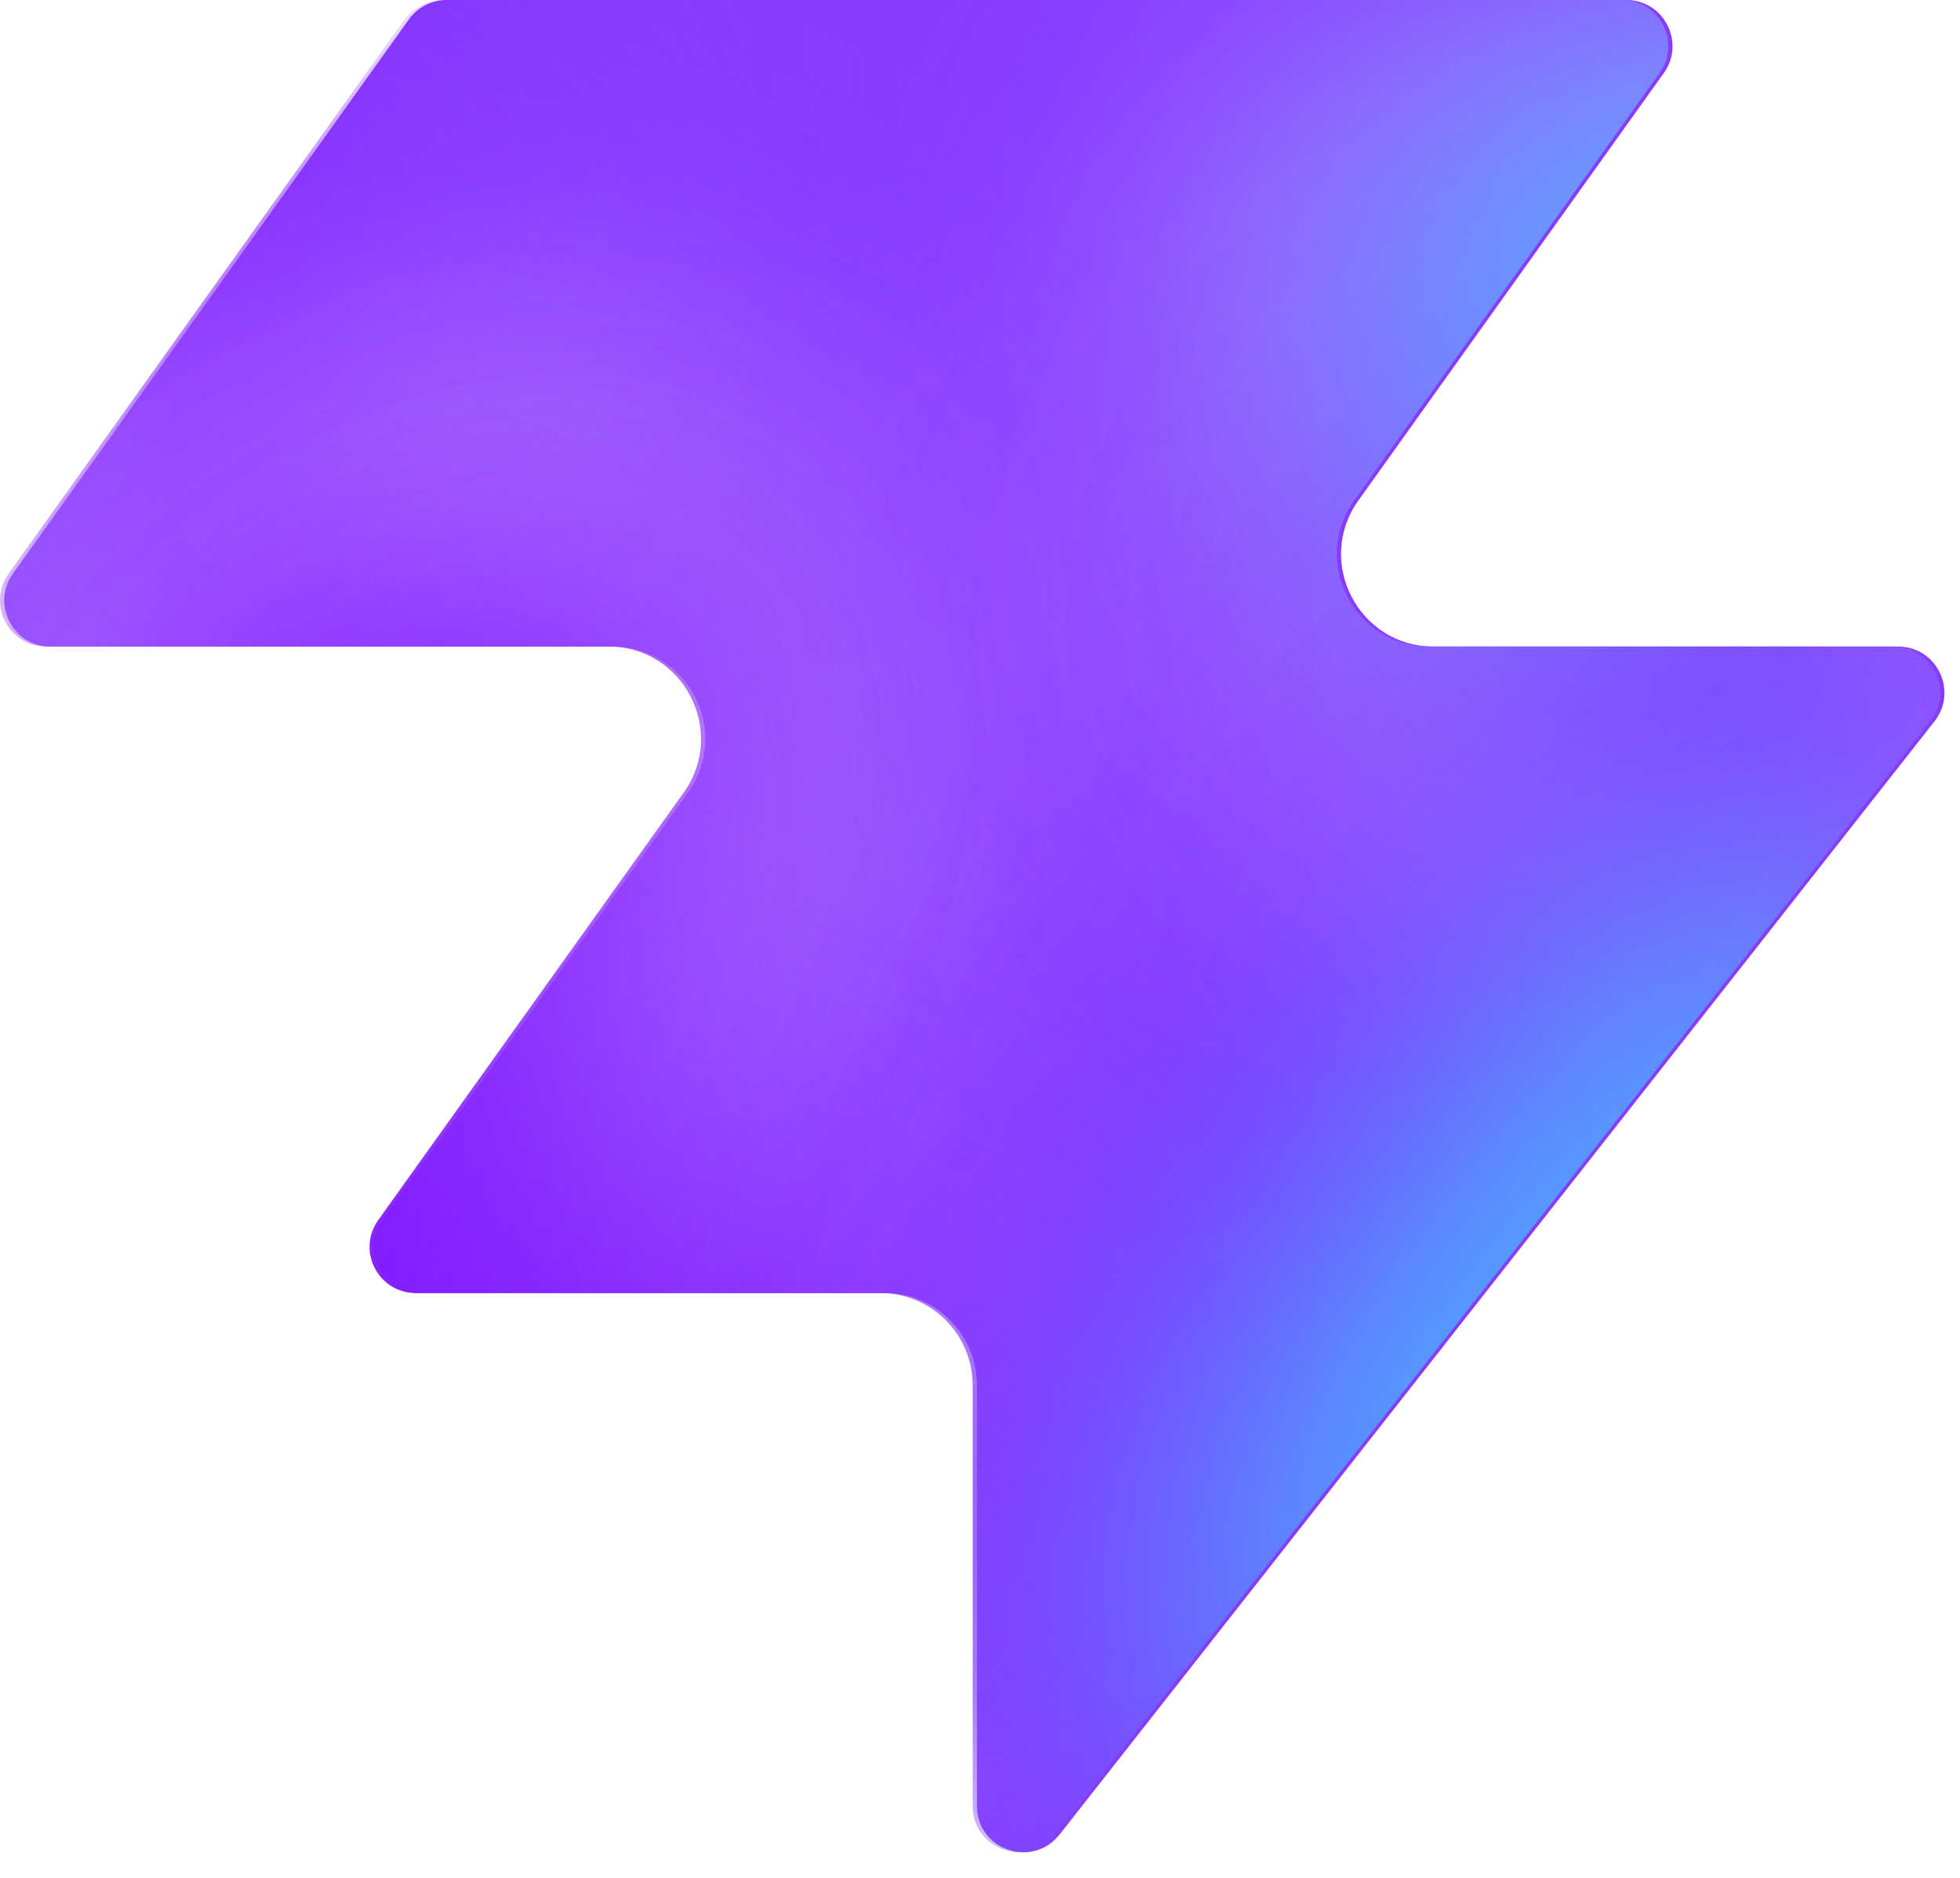
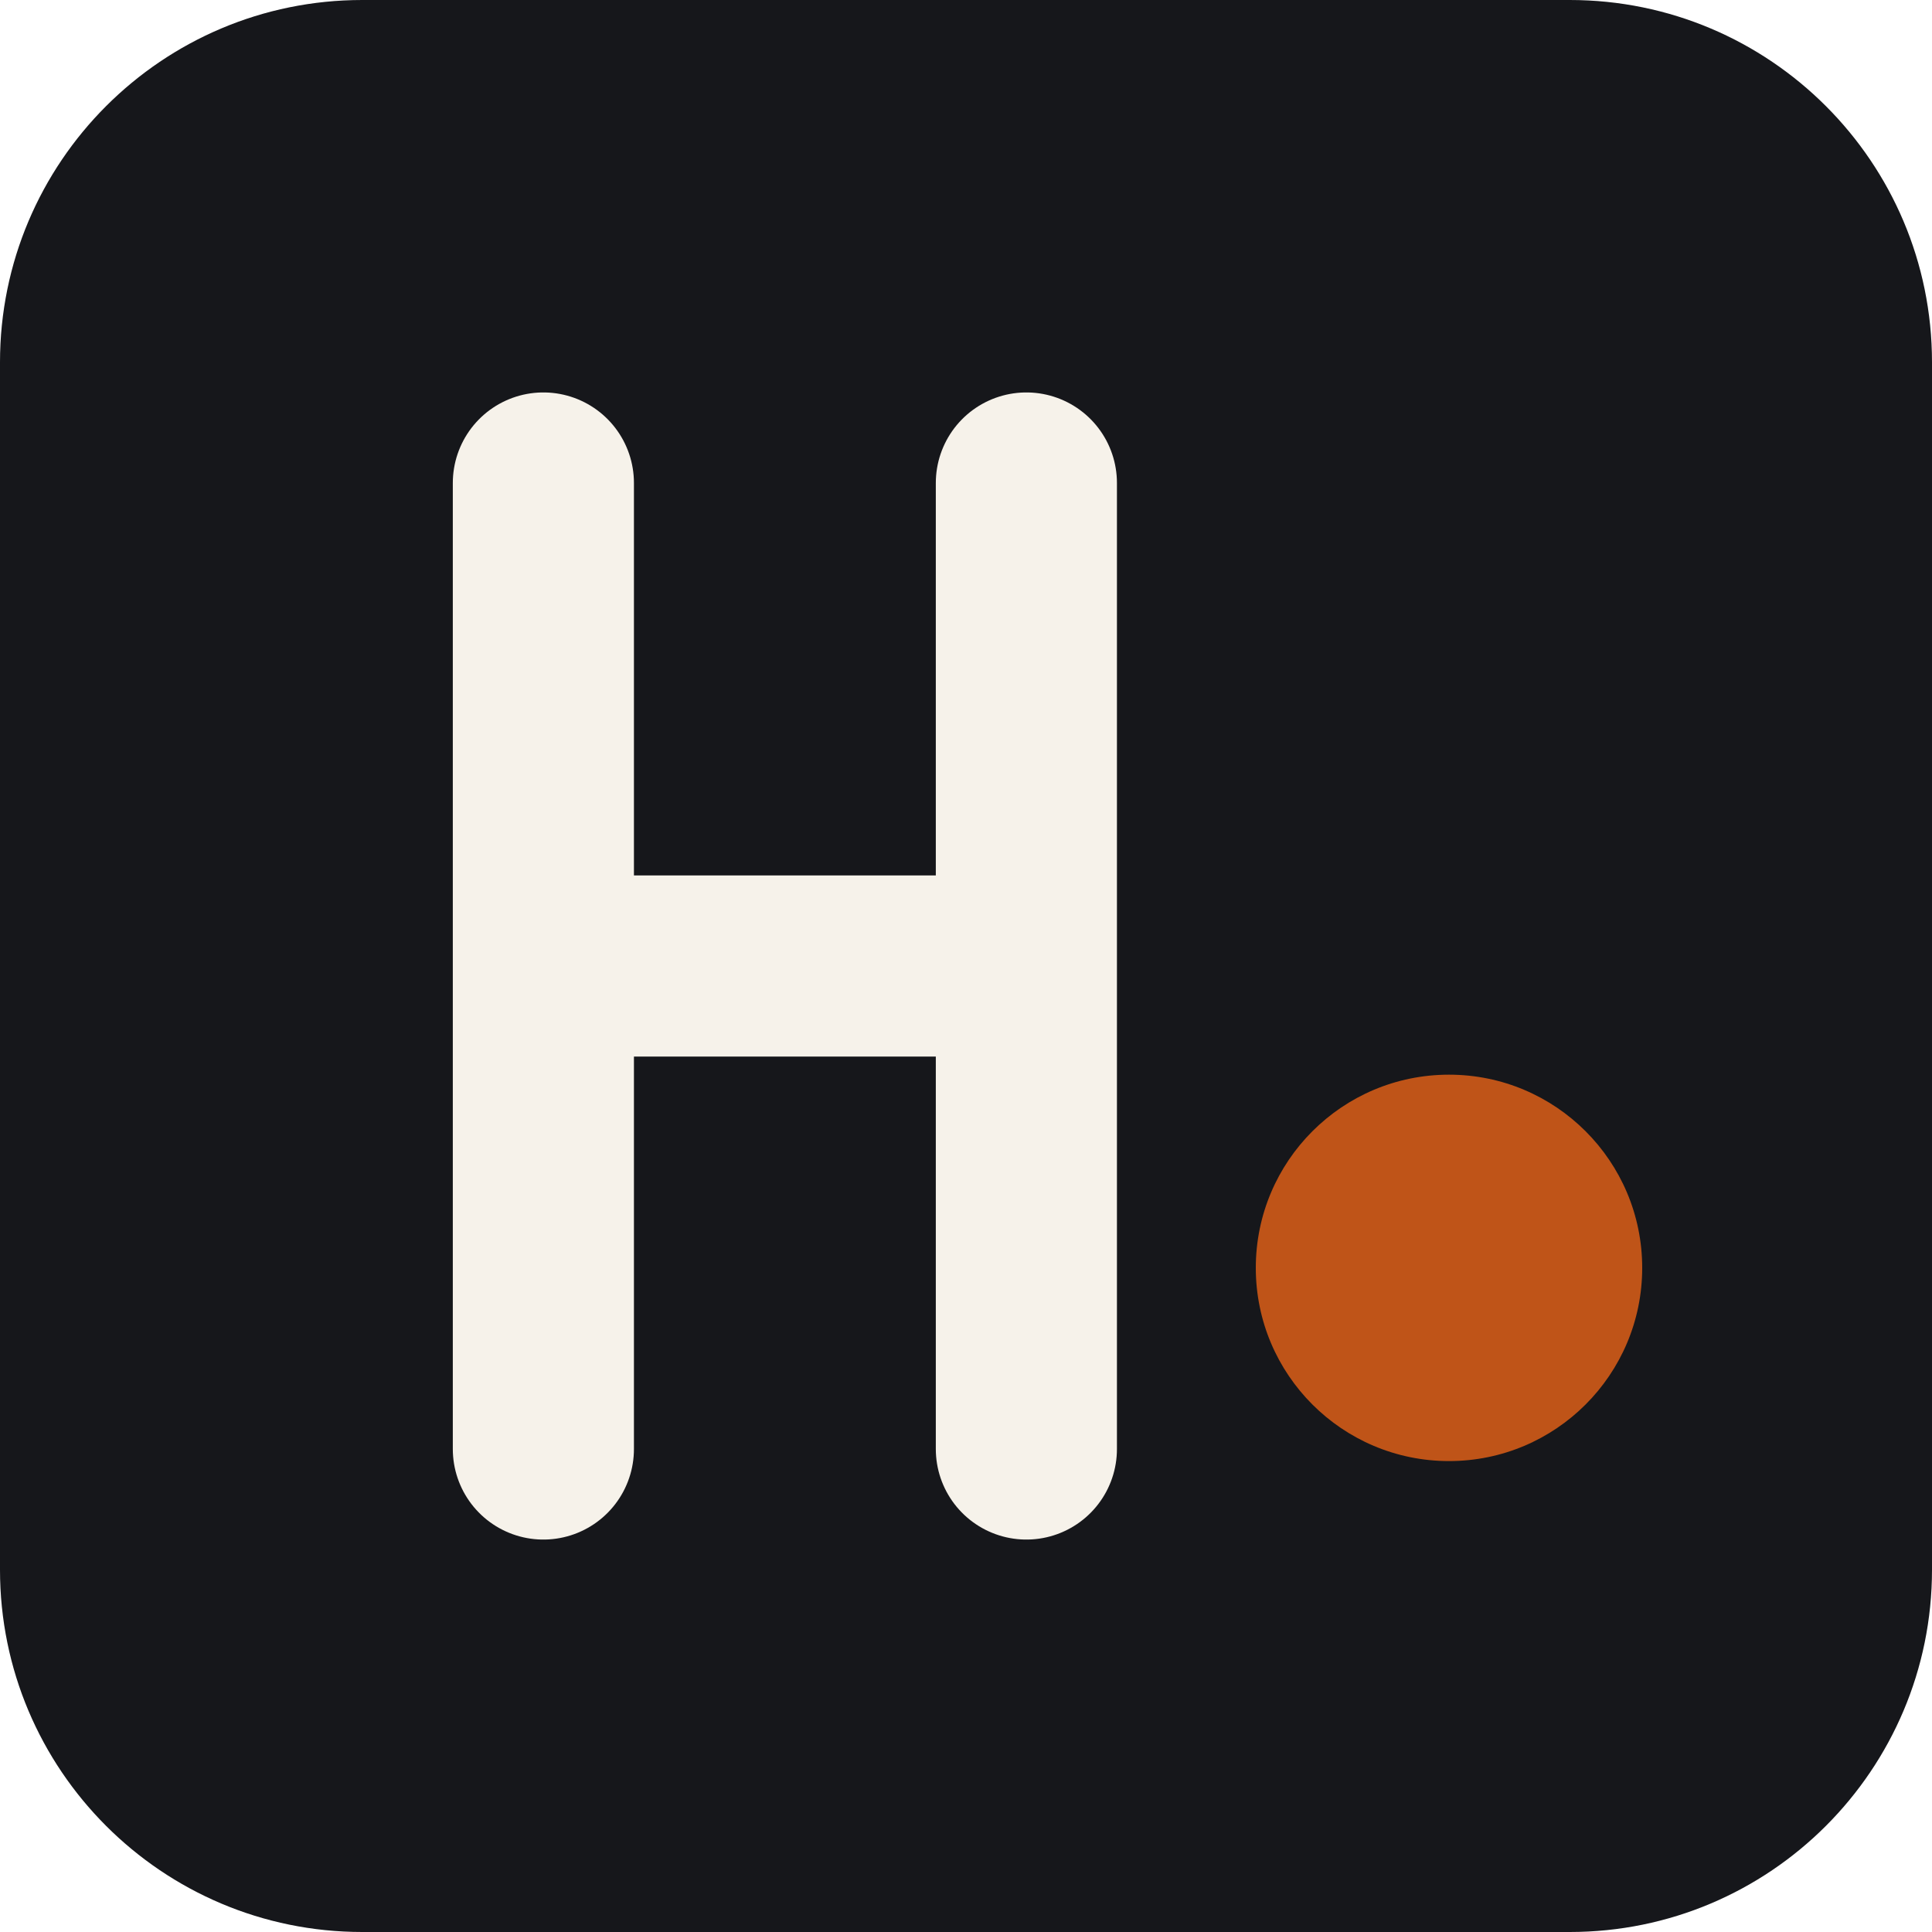
- <svg xmlns="http://www.w3.org/2000/svg" width="48" height="46" fill="none" viewBox="0 0 48 46">
-   <path fill="#863bff" d="M25.946 44.938c-.664.845-2.021.375-2.021-.698V33.937a2.26 2.26 0 0 0-2.262-2.262H10.287c-.92 0-1.456-1.04-.92-1.788l7.48-10.471c1.07-1.497 0-3.578-1.842-3.578H1.237c-.92 0-1.456-1.04-.92-1.788L10.013.474c.214-.297.556-.474.92-.474h28.894c.92 0 1.456 1.04.92 1.788l-7.48 10.471c-1.07 1.498 0 3.579 1.842 3.579h11.377c.943 0 1.473 1.088.89 1.83L25.947 44.94z" style="fill:#863bff;fill:color(display-p3 .525 .23 1);fill-opacity:1" />
-   <mask id="a" width="48" height="46" x="0" y="0" maskUnits="userSpaceOnUse" style="mask-type:alpha">
-     <path fill="#000" d="M25.842 44.938c-.664.844-2.021.375-2.021-.698V33.937a2.26 2.26 0 0 0-2.262-2.262H10.183c-.92 0-1.456-1.04-.92-1.788l7.48-10.471c1.07-1.498 0-3.579-1.842-3.579H1.133c-.92 0-1.456-1.04-.92-1.787L9.91.473c.214-.297.556-.474.92-.474h28.894c.92 0 1.456 1.04.92 1.788l-7.48 10.471c-1.07 1.498 0 3.578 1.842 3.578h11.377c.943 0 1.473 1.088.89 1.832L25.843 44.94z" style="fill:#000;fill-opacity:1" />
-   </mask>
-   <g mask="url(#a)">
-     <g filter="url(#b)">
-       <ellipse cx="5.508" cy="14.704" fill="#ede6ff" rx="5.508" ry="14.704" style="fill:#ede6ff;fill:color(display-p3 .927 .903 1);fill-opacity:1" transform="matrix(.00324 1 1 -.00324 -4.47 31.516)" />
-     </g>
-     <g filter="url(#c)">
-       <ellipse cx="10.399" cy="29.851" fill="#ede6ff" rx="10.399" ry="29.851" style="fill:#ede6ff;fill:color(display-p3 .927 .903 1);fill-opacity:1" transform="matrix(.00324 1 1 -.00324 -39.328 7.883)" />
-     </g>
-     <g filter="url(#d)">
-       <ellipse cx="5.508" cy="30.487" fill="#7e14ff" rx="5.508" ry="30.487" style="fill:#7e14ff;fill:color(display-p3 .492 .077 1);fill-opacity:1" transform="rotate(89.814 -25.913 -14.639)scale(1 -1)" />
-     </g>
-     <g filter="url(#e)">
-       <ellipse cx="5.508" cy="30.599" fill="#7e14ff" rx="5.508" ry="30.599" style="fill:#7e14ff;fill:color(display-p3 .492 .077 1);fill-opacity:1" transform="rotate(89.814 -32.644 -3.334)scale(1 -1)" />
-     </g>
-     <g filter="url(#f)">
-       <ellipse cx="5.508" cy="30.599" fill="#7e14ff" rx="5.508" ry="30.599" style="fill:#7e14ff;fill:color(display-p3 .492 .077 1);fill-opacity:1" transform="matrix(.00324 1 1 -.00324 -34.34 30.47)" />
-     </g>
-     <g filter="url(#g)">
-       <ellipse cx="14.072" cy="22.078" fill="#ede6ff" rx="14.072" ry="22.078" style="fill:#ede6ff;fill:color(display-p3 .927 .903 1);fill-opacity:1" transform="rotate(93.35 24.506 48.493)scale(-1 1)" />
-     </g>
-     <g filter="url(#h)">
-       <ellipse cx="3.47" cy="21.501" fill="#7e14ff" rx="3.47" ry="21.501" style="fill:#7e14ff;fill:color(display-p3 .492 .077 1);fill-opacity:1" transform="rotate(89.009 28.708 47.59)scale(-1 1)" />
-     </g>
-     <g filter="url(#i)">
-       <ellipse cx="3.47" cy="21.501" fill="#7e14ff" rx="3.47" ry="21.501" style="fill:#7e14ff;fill:color(display-p3 .492 .077 1);fill-opacity:1" transform="rotate(89.009 28.708 47.59)scale(-1 1)" />
-     </g>
-     <g filter="url(#j)">
-       <ellipse cx=".387" cy="8.972" fill="#7e14ff" rx="4.407" ry="29.108" style="fill:#7e14ff;fill:color(display-p3 .492 .077 1);fill-opacity:1" transform="rotate(39.51 .387 8.972)" />
-     </g>
-     <g filter="url(#k)">
-       <ellipse cx="47.523" cy="-6.092" fill="#7e14ff" rx="4.407" ry="29.108" style="fill:#7e14ff;fill:color(display-p3 .492 .077 1);fill-opacity:1" transform="rotate(37.892 47.523 -6.092)" />
-     </g>
-     <g filter="url(#l)">
-       <ellipse cx="41.412" cy="6.333" fill="#47bfff" rx="5.971" ry="9.665" style="fill:#47bfff;fill:color(display-p3 .28 .748 1);fill-opacity:1" transform="rotate(37.892 41.412 6.333)" />
-     </g>
-     <g filter="url(#m)">
-       <ellipse cx="-1.879" cy="38.332" fill="#7e14ff" rx="4.407" ry="29.108" style="fill:#7e14ff;fill:color(display-p3 .492 .077 1);fill-opacity:1" transform="rotate(37.892 -1.88 38.332)" />
-     </g>
-     <g filter="url(#n)">
-       <ellipse cx="-1.879" cy="38.332" fill="#7e14ff" rx="4.407" ry="29.108" style="fill:#7e14ff;fill:color(display-p3 .492 .077 1);fill-opacity:1" transform="rotate(37.892 -1.88 38.332)" />
-     </g>
-     <g filter="url(#o)">
-       <ellipse cx="35.651" cy="29.907" fill="#7e14ff" rx="4.407" ry="29.108" style="fill:#7e14ff;fill:color(display-p3 .492 .077 1);fill-opacity:1" transform="rotate(37.892 35.651 29.907)" />
-     </g>
-     <g filter="url(#p)">
-       <ellipse cx="38.418" cy="32.4" fill="#47bfff" rx="5.971" ry="15.297" style="fill:#47bfff;fill:color(display-p3 .28 .748 1);fill-opacity:1" transform="rotate(37.892 38.418 32.4)" />
-     </g>
-   </g>
-   <defs>
-     <filter id="b" width="60.045" height="41.654" x="-19.77" y="16.149" color-interpolation-filters="sRGB" filterUnits="userSpaceOnUse">
-       <feFlood flood-opacity="0" result="BackgroundImageFix" />
-       <feBlend in="SourceGraphic" in2="BackgroundImageFix" result="shape" />
-       <feGaussianBlur result="effect1_foregroundBlur_2002_17158" stdDeviation="7.659" />
-     </filter>
-     <filter id="c" width="90.34" height="51.437" x="-54.613" y="-7.533" color-interpolation-filters="sRGB" filterUnits="userSpaceOnUse">
-       <feFlood flood-opacity="0" result="BackgroundImageFix" />
-       <feBlend in="SourceGraphic" in2="BackgroundImageFix" result="shape" />
-       <feGaussianBlur result="effect1_foregroundBlur_2002_17158" stdDeviation="7.659" />
-     </filter>
-     <filter id="d" width="79.355" height="29.4" x="-49.64" y="2.03" color-interpolation-filters="sRGB" filterUnits="userSpaceOnUse">
-       <feFlood flood-opacity="0" result="BackgroundImageFix" />
-       <feBlend in="SourceGraphic" in2="BackgroundImageFix" result="shape" />
-       <feGaussianBlur result="effect1_foregroundBlur_2002_17158" stdDeviation="4.596" />
-     </filter>
-     <filter id="e" width="79.579" height="29.4" x="-45.045" y="20.029" color-interpolation-filters="sRGB" filterUnits="userSpaceOnUse">
-       <feFlood flood-opacity="0" result="BackgroundImageFix" />
-       <feBlend in="SourceGraphic" in2="BackgroundImageFix" result="shape" />
-       <feGaussianBlur result="effect1_foregroundBlur_2002_17158" stdDeviation="4.596" />
-     </filter>
-     <filter id="f" width="79.579" height="29.4" x="-43.513" y="21.178" color-interpolation-filters="sRGB" filterUnits="userSpaceOnUse">
-       <feFlood flood-opacity="0" result="BackgroundImageFix" />
-       <feBlend in="SourceGraphic" in2="BackgroundImageFix" result="shape" />
-       <feGaussianBlur result="effect1_foregroundBlur_2002_17158" stdDeviation="4.596" />
-     </filter>
-     <filter id="g" width="74.749" height="58.852" x="15.756" y="-17.901" color-interpolation-filters="sRGB" filterUnits="userSpaceOnUse">
-       <feFlood flood-opacity="0" result="BackgroundImageFix" />
-       <feBlend in="SourceGraphic" in2="BackgroundImageFix" result="shape" />
-       <feGaussianBlur result="effect1_foregroundBlur_2002_17158" stdDeviation="7.659" />
-     </filter>
-     <filter id="h" width="61.377" height="25.362" x="23.548" y="2.284" color-interpolation-filters="sRGB" filterUnits="userSpaceOnUse">
-       <feFlood flood-opacity="0" result="BackgroundImageFix" />
-       <feBlend in="SourceGraphic" in2="BackgroundImageFix" result="shape" />
-       <feGaussianBlur result="effect1_foregroundBlur_2002_17158" stdDeviation="4.596" />
-     </filter>
-     <filter id="i" width="61.377" height="25.362" x="23.548" y="2.284" color-interpolation-filters="sRGB" filterUnits="userSpaceOnUse">
-       <feFlood flood-opacity="0" result="BackgroundImageFix" />
-       <feBlend in="SourceGraphic" in2="BackgroundImageFix" result="shape" />
-       <feGaussianBlur result="effect1_foregroundBlur_2002_17158" stdDeviation="4.596" />
-     </filter>
-     <filter id="j" width="56.045" height="63.649" x="-27.636" y="-22.853" color-interpolation-filters="sRGB" filterUnits="userSpaceOnUse">
-       <feFlood flood-opacity="0" result="BackgroundImageFix" />
-       <feBlend in="SourceGraphic" in2="BackgroundImageFix" result="shape" />
-       <feGaussianBlur result="effect1_foregroundBlur_2002_17158" stdDeviation="4.596" />
-     </filter>
-     <filter id="k" width="54.814" height="64.646" x="20.116" y="-38.415" color-interpolation-filters="sRGB" filterUnits="userSpaceOnUse">
-       <feFlood flood-opacity="0" result="BackgroundImageFix" />
-       <feBlend in="SourceGraphic" in2="BackgroundImageFix" result="shape" />
-       <feGaussianBlur result="effect1_foregroundBlur_2002_17158" stdDeviation="4.596" />
-     </filter>
-     <filter id="l" width="33.541" height="35.313" x="24.641" y="-11.323" color-interpolation-filters="sRGB" filterUnits="userSpaceOnUse">
-       <feFlood flood-opacity="0" result="BackgroundImageFix" />
-       <feBlend in="SourceGraphic" in2="BackgroundImageFix" result="shape" />
-       <feGaussianBlur result="effect1_foregroundBlur_2002_17158" stdDeviation="4.596" />
-     </filter>
-     <filter id="m" width="54.814" height="64.646" x="-29.286" y="6.009" color-interpolation-filters="sRGB" filterUnits="userSpaceOnUse">
-       <feFlood flood-opacity="0" result="BackgroundImageFix" />
-       <feBlend in="SourceGraphic" in2="BackgroundImageFix" result="shape" />
-       <feGaussianBlur result="effect1_foregroundBlur_2002_17158" stdDeviation="4.596" />
-     </filter>
-     <filter id="n" width="54.814" height="64.646" x="-29.286" y="6.009" color-interpolation-filters="sRGB" filterUnits="userSpaceOnUse">
-       <feFlood flood-opacity="0" result="BackgroundImageFix" />
-       <feBlend in="SourceGraphic" in2="BackgroundImageFix" result="shape" />
-       <feGaussianBlur result="effect1_foregroundBlur_2002_17158" stdDeviation="4.596" />
-     </filter>
-     <filter id="o" width="54.814" height="64.646" x="8.244" y="-2.416" color-interpolation-filters="sRGB" filterUnits="userSpaceOnUse">
-       <feFlood flood-opacity="0" result="BackgroundImageFix" />
-       <feBlend in="SourceGraphic" in2="BackgroundImageFix" result="shape" />
-       <feGaussianBlur result="effect1_foregroundBlur_2002_17158" stdDeviation="4.596" />
-     </filter>
-     <filter id="p" width="39.409" height="43.623" x="18.713" y="10.588" color-interpolation-filters="sRGB" filterUnits="userSpaceOnUse">
-       <feFlood flood-opacity="0" result="BackgroundImageFix" />
-       <feBlend in="SourceGraphic" in2="BackgroundImageFix" result="shape" />
-       <feGaussianBlur result="effect1_foregroundBlur_2002_17158" stdDeviation="4.596" />
-     </filter>
-   </defs>
+ <svg xmlns="http://www.w3.org/2000/svg" viewBox="0 0 32 32">
+   <rect width="32" height="32" rx="6" fill="#16171B" />
+   <path d="M9 8v16M9 16h8M17 8v16" stroke="#F6F2EA" stroke-width="3" stroke-linecap="round" />
+   <circle cx="24" cy="21" r="3.2" fill="#BF5418" />
</svg>
